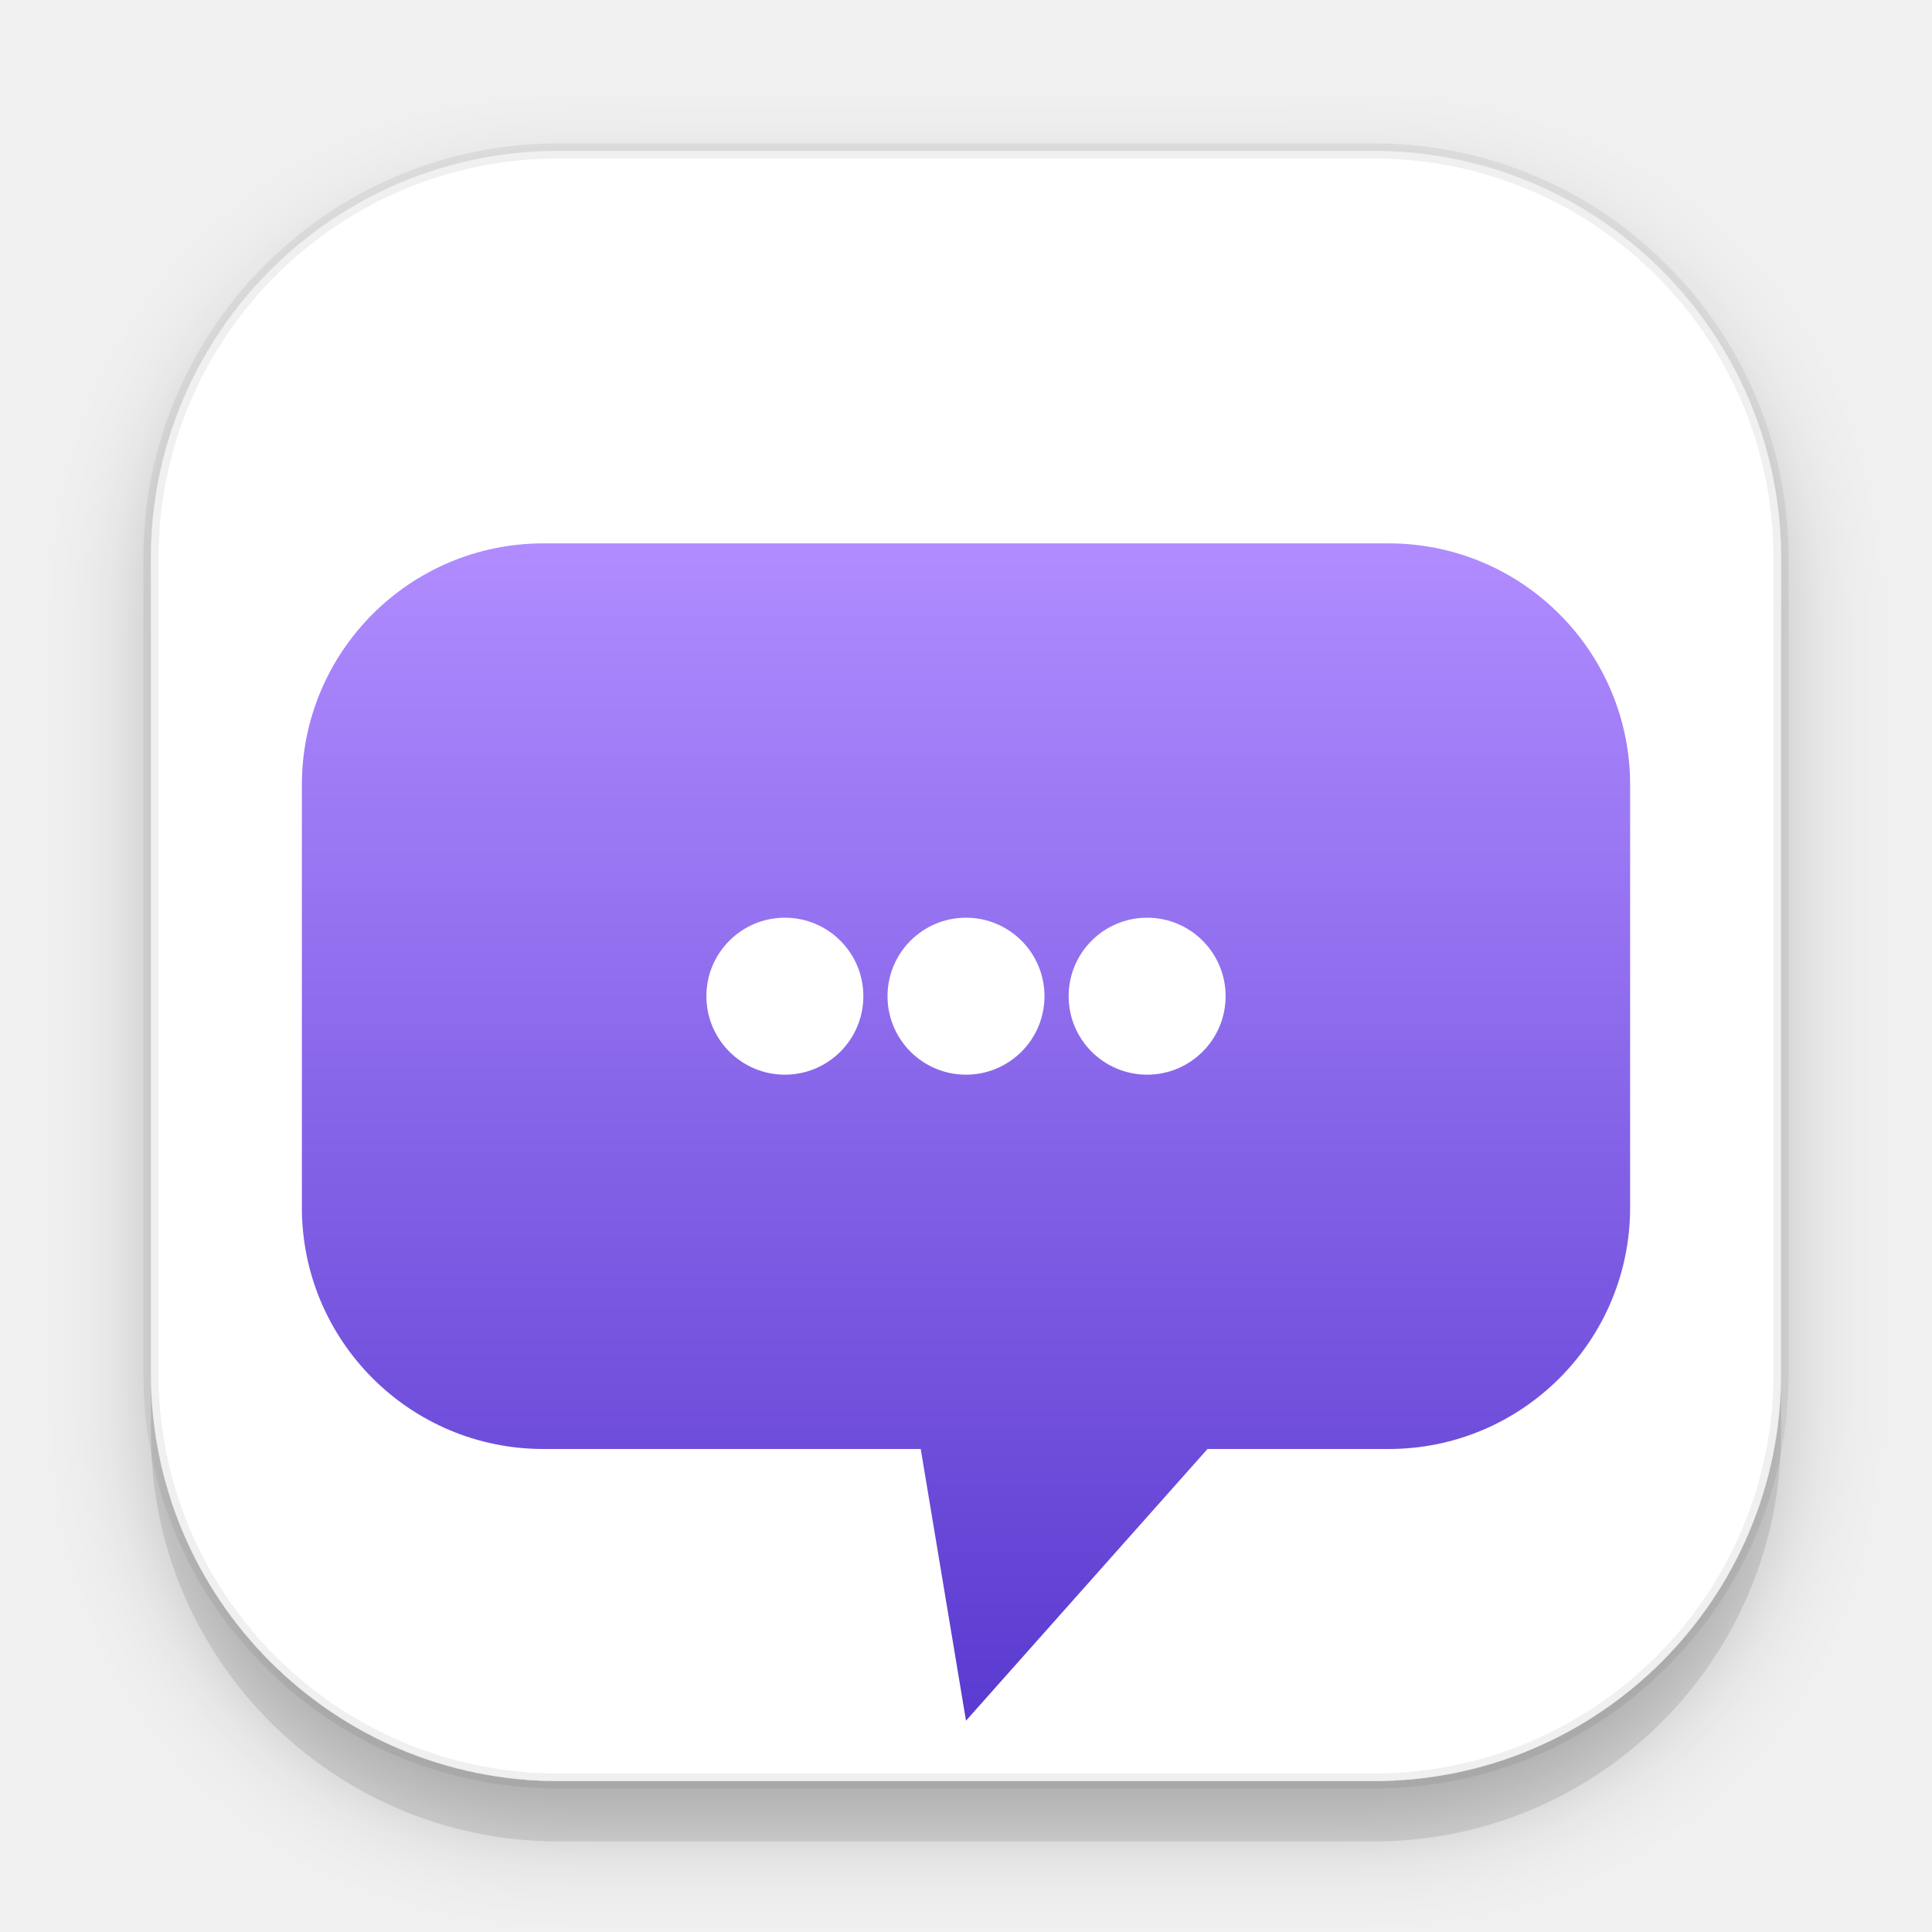
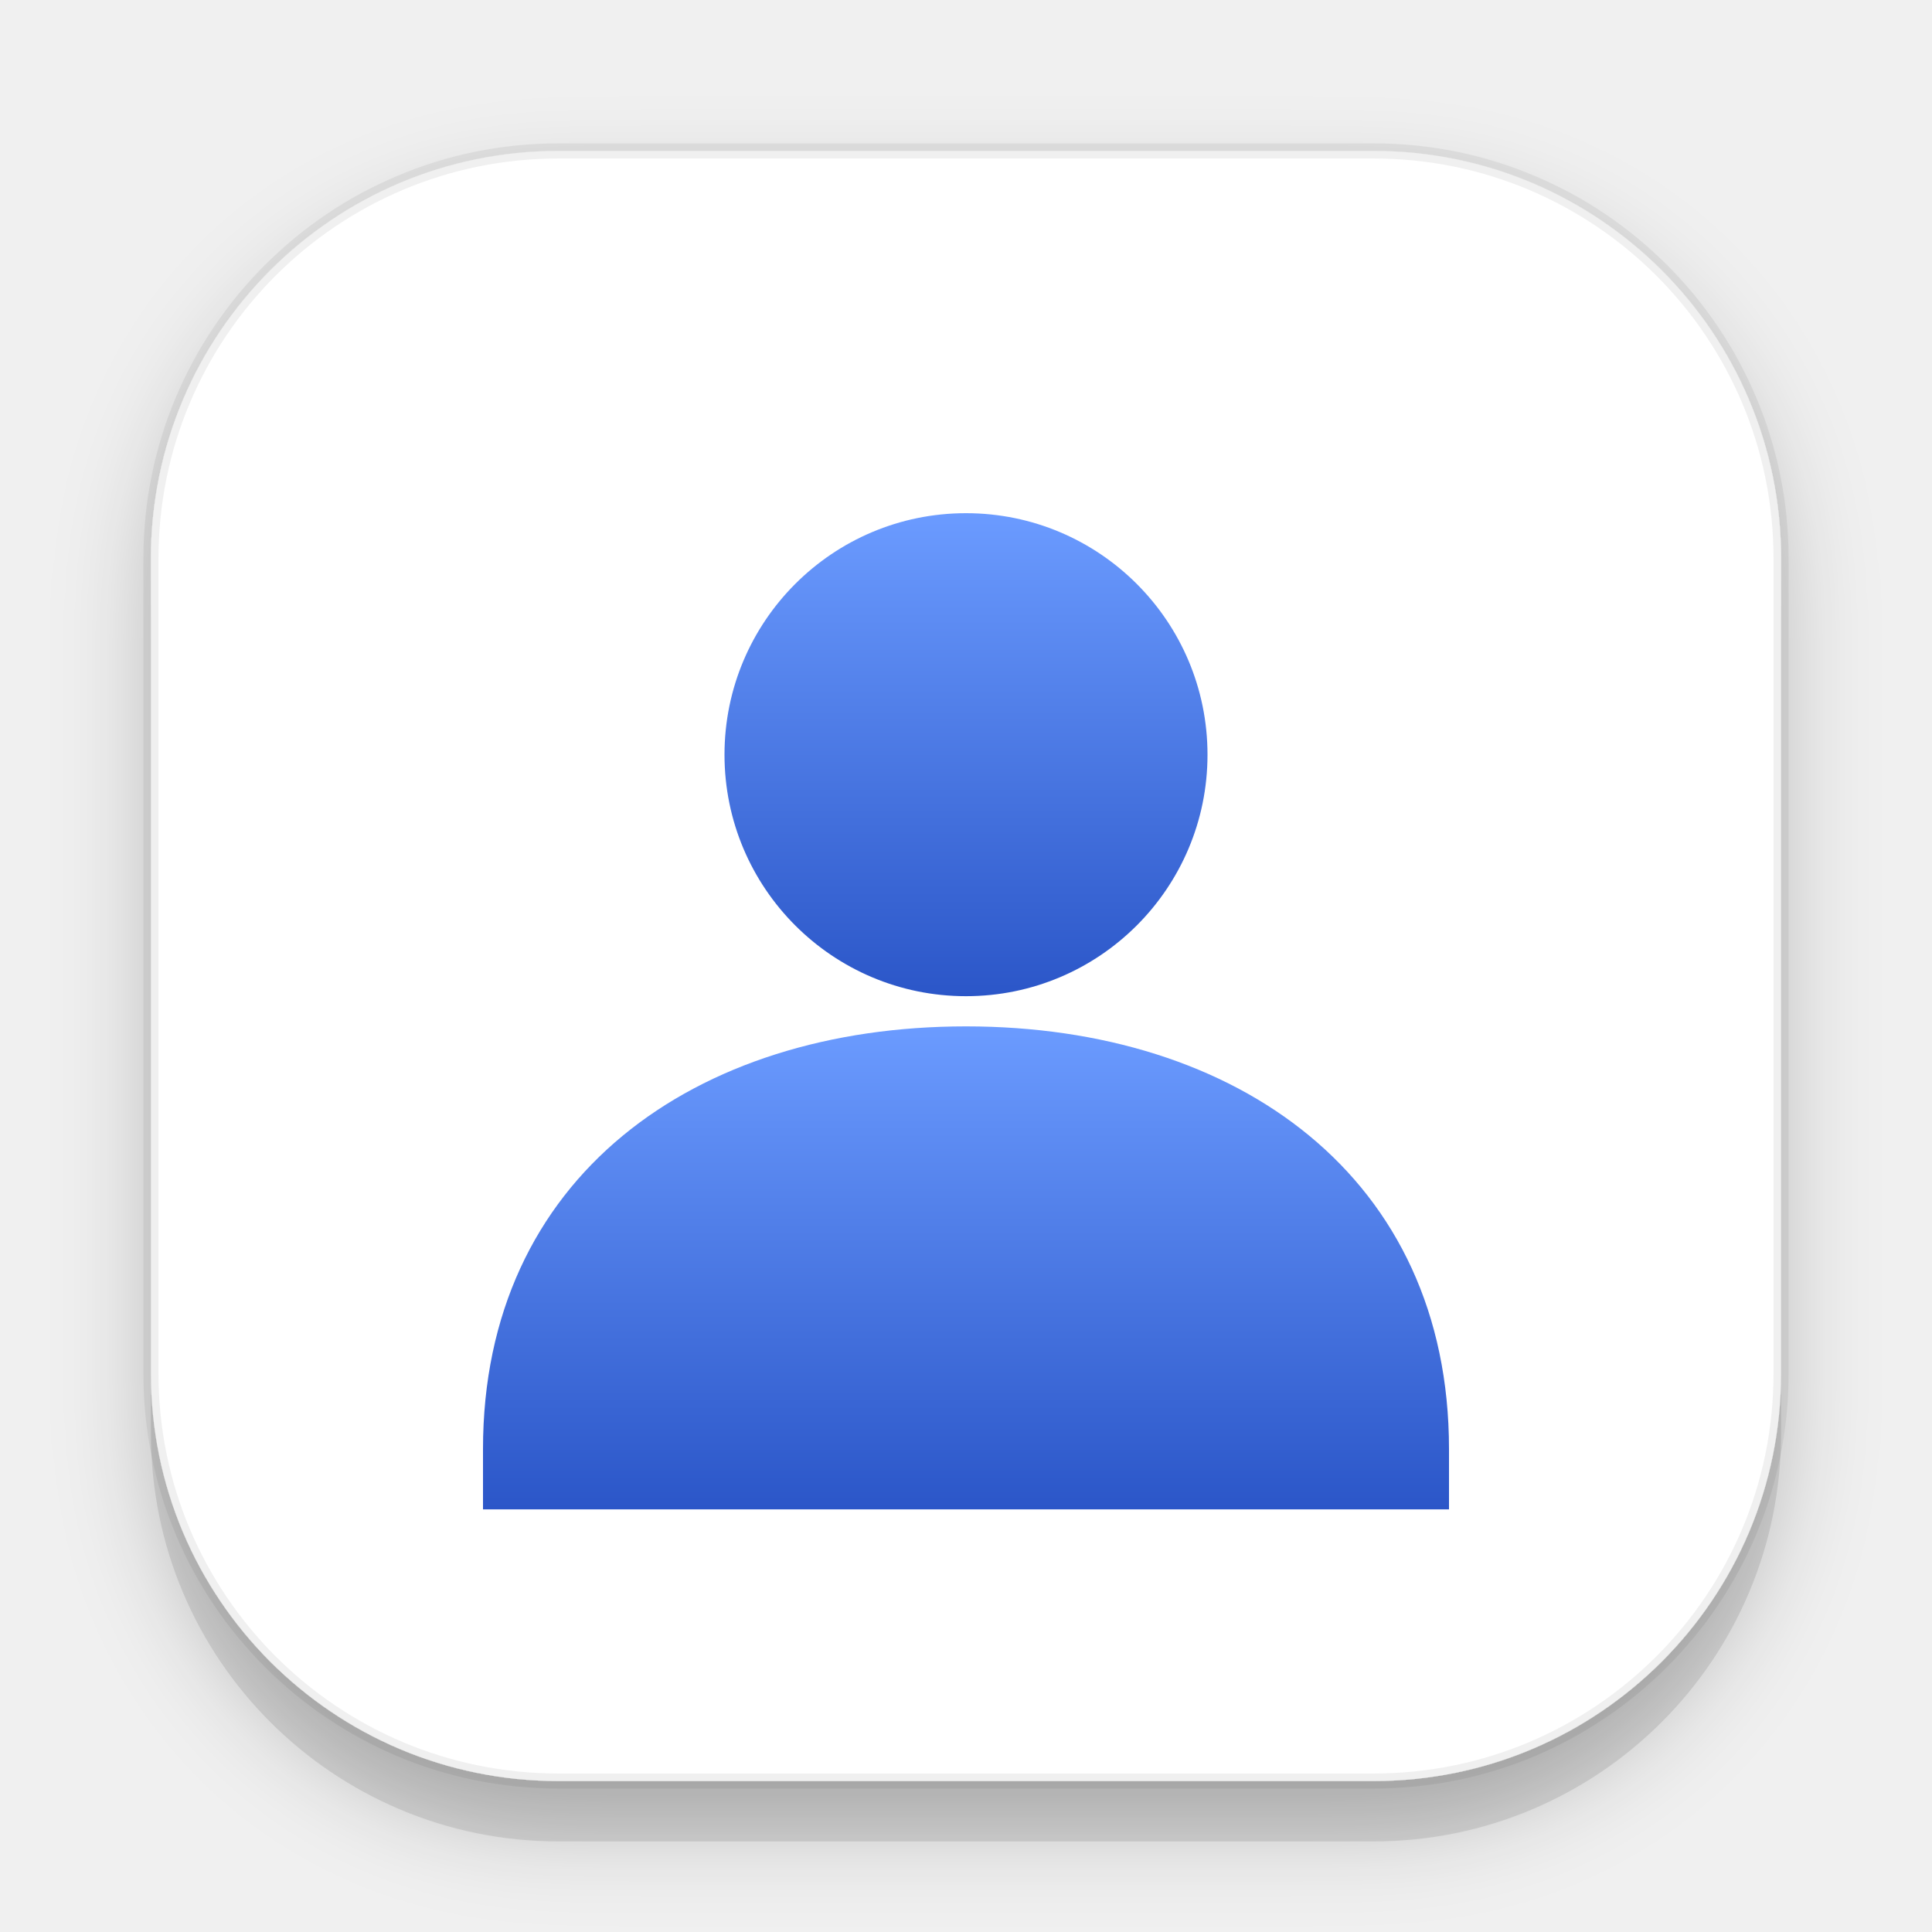
<svg xmlns="http://www.w3.org/2000/svg" width="64" height="64" viewBox="0 0 64 64">
  <defs>
-     <linearGradient id="p" x1="0" y1="0" x2="0" y2="1">
-       <stop offset="0%" stop-color="#B08CFF" />
-       <stop offset="100%" stop-color="#5A3AD0" />
+     <linearGradient id="b" x1="0" y1="0" x2="0" y2="1">
+       <stop offset="0%" stop-color="#6B9BFF" />
+       <stop offset="100%" stop-color="#2B56C8" />
    </linearGradient>
    <filter id="sh" x="-20%" y="-20%" width="140%" height="140%">
      <feDropShadow dx="0" dy="1.5" stdDeviation="1.6" flood-opacity="0.22" />
    </filter>
  </defs>
  <rect x="5" y="7" width="54" height="54" rx="13.5" fill="#000" opacity="0.10" />
  <rect x="5" y="5" width="54" height="54" rx="13.5" fill="#ffffff" filter="url(#sh)" />
  <rect x="5" y="5" width="54" height="54" rx="13.5" fill="none" stroke="#000" stroke-opacity="0.06" stroke-width="0.5" />
-   <path fill="url(#p)" d="M18 18 h28 a8 8 0 0 1 8 8 v14 a8 8 0 0 1 -8 8 h-6 l-8 9 -1.5 -9 H18 a8 8 0 0 1 -8 -8 V26 a8 8 0 0 1 8 -8 z" />
-   <circle cx="26" cy="33" r="2.6" fill="#fff" />
-   <circle cx="32" cy="33" r="2.6" fill="#fff" />
-   <circle cx="38" cy="33" r="2.6" fill="#fff" />
+   <circle cx="32" cy="25" r="8" fill="url(#b)" />
+   <path fill="url(#b)" d="M16 48 c0 -9 7 -14 16 -14 s16 5 16 14 v2 H16 z" />
</svg>
